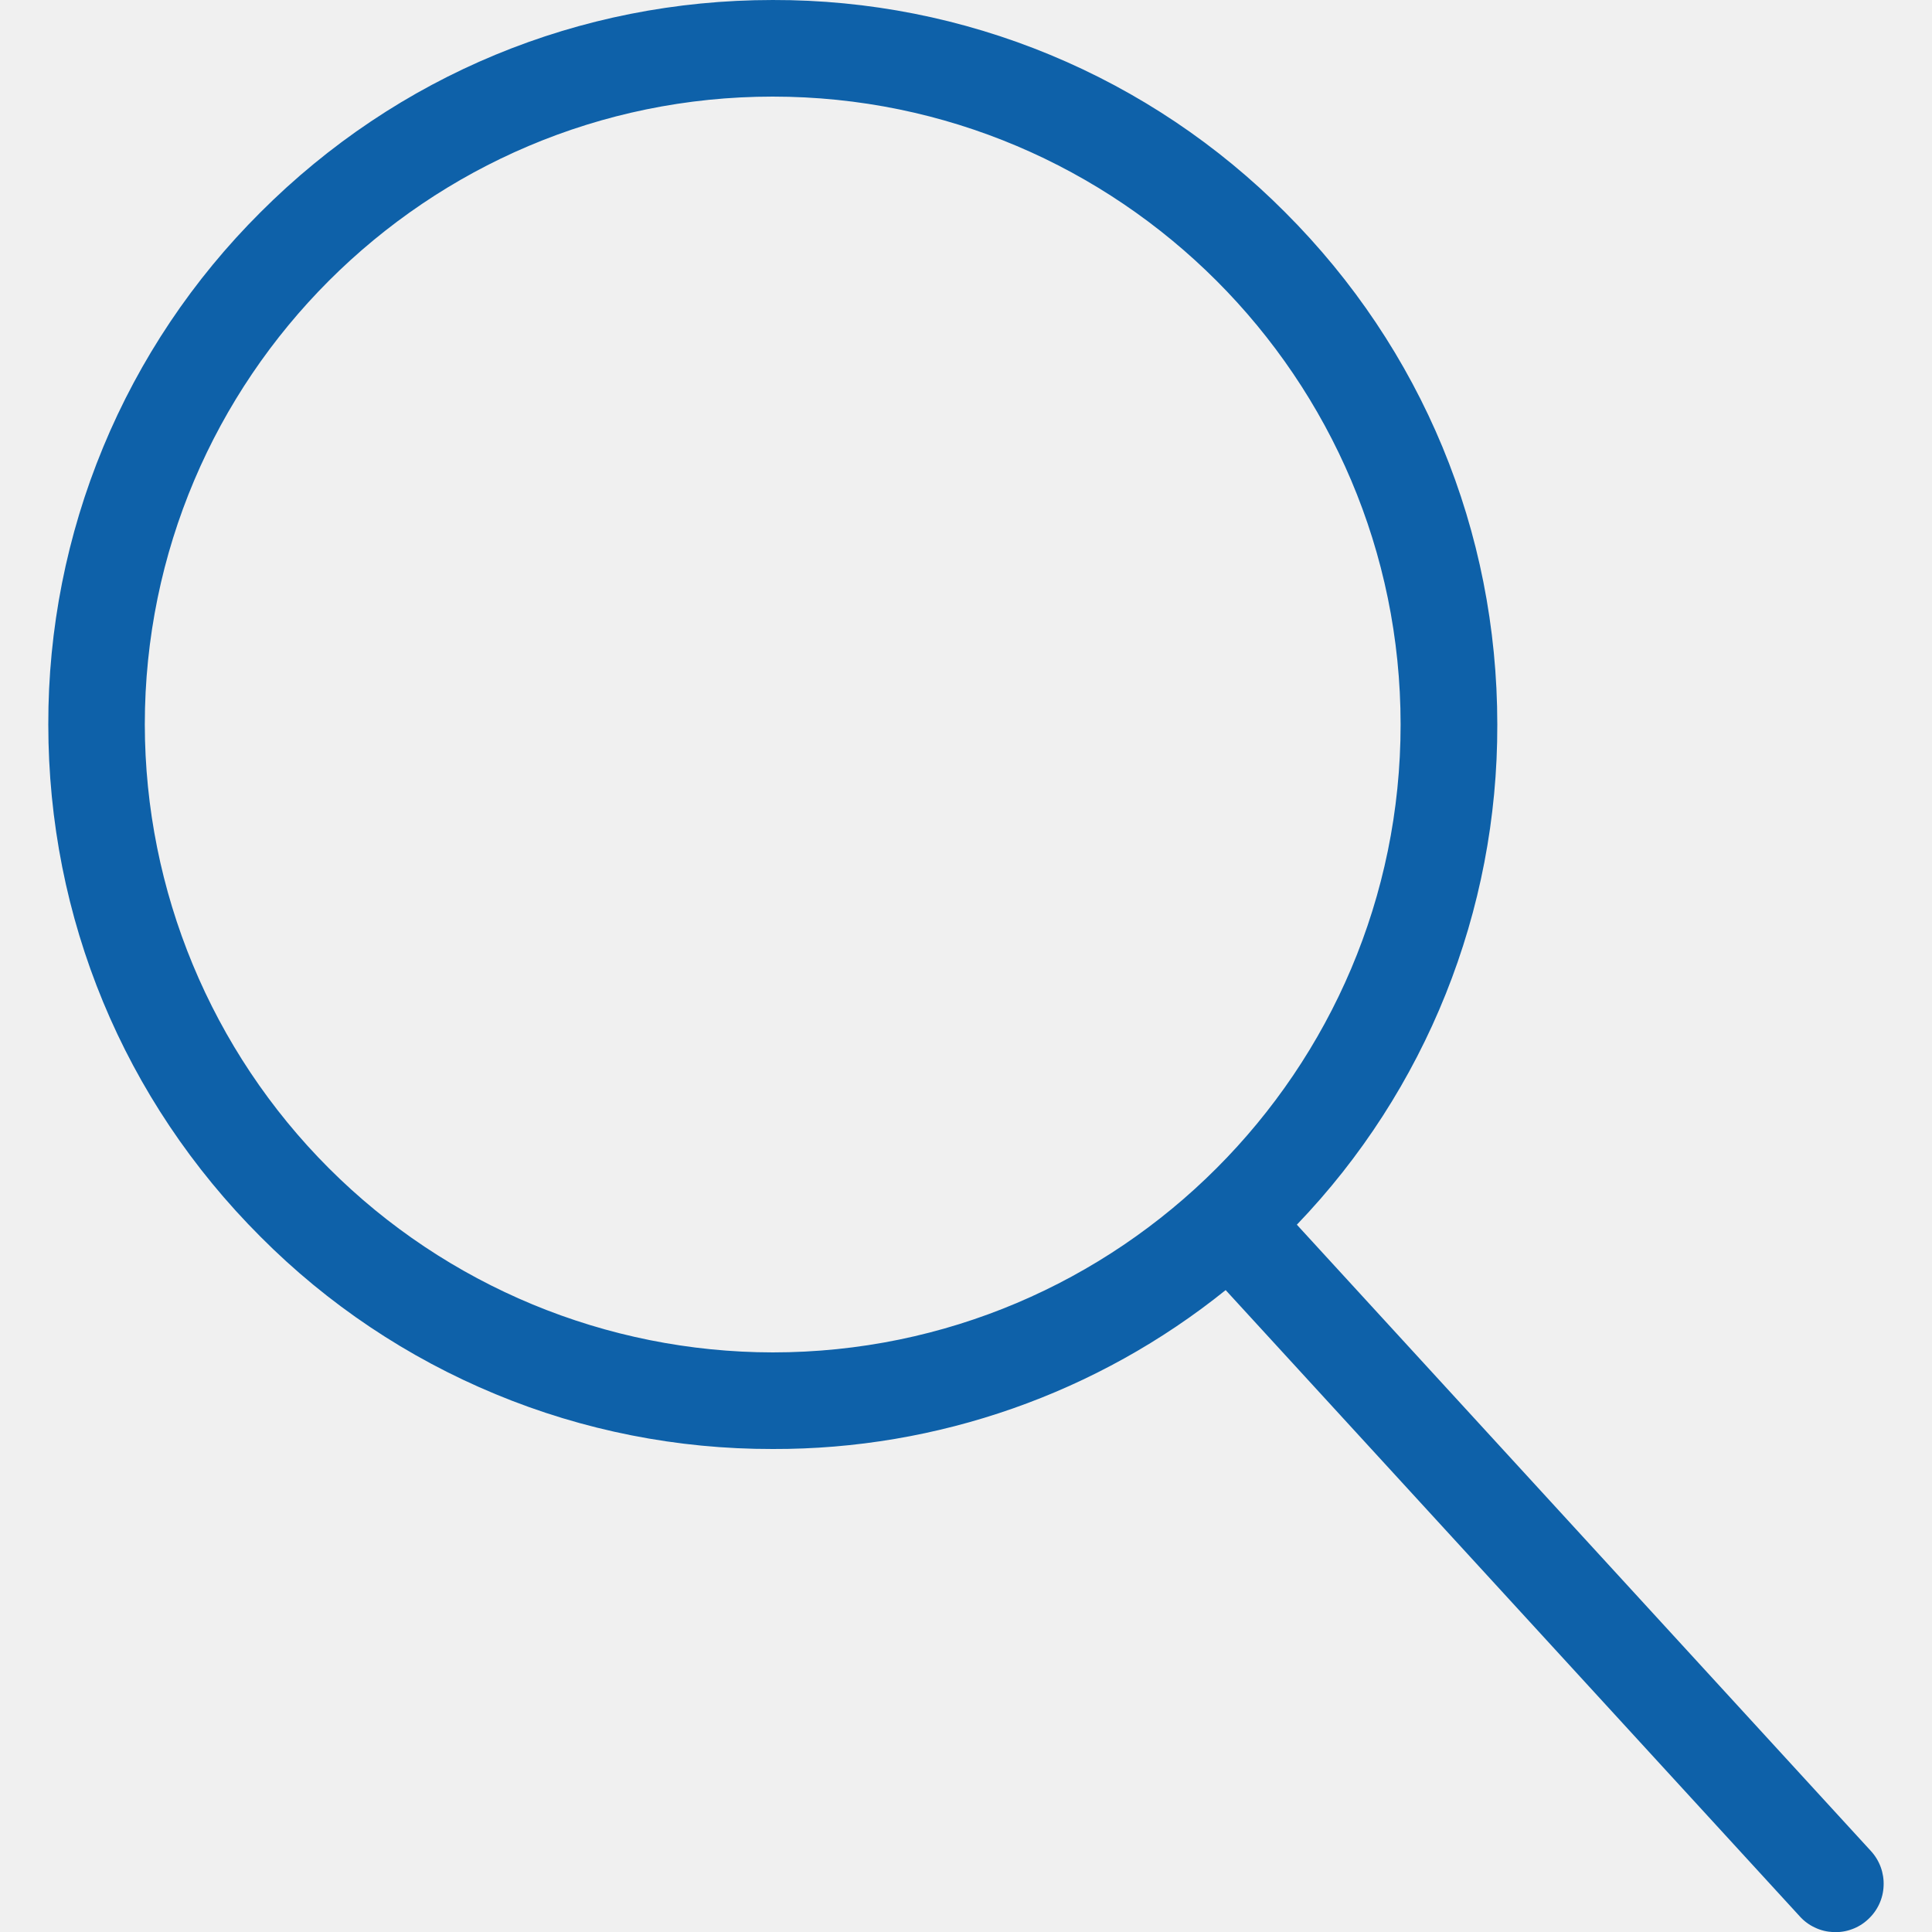
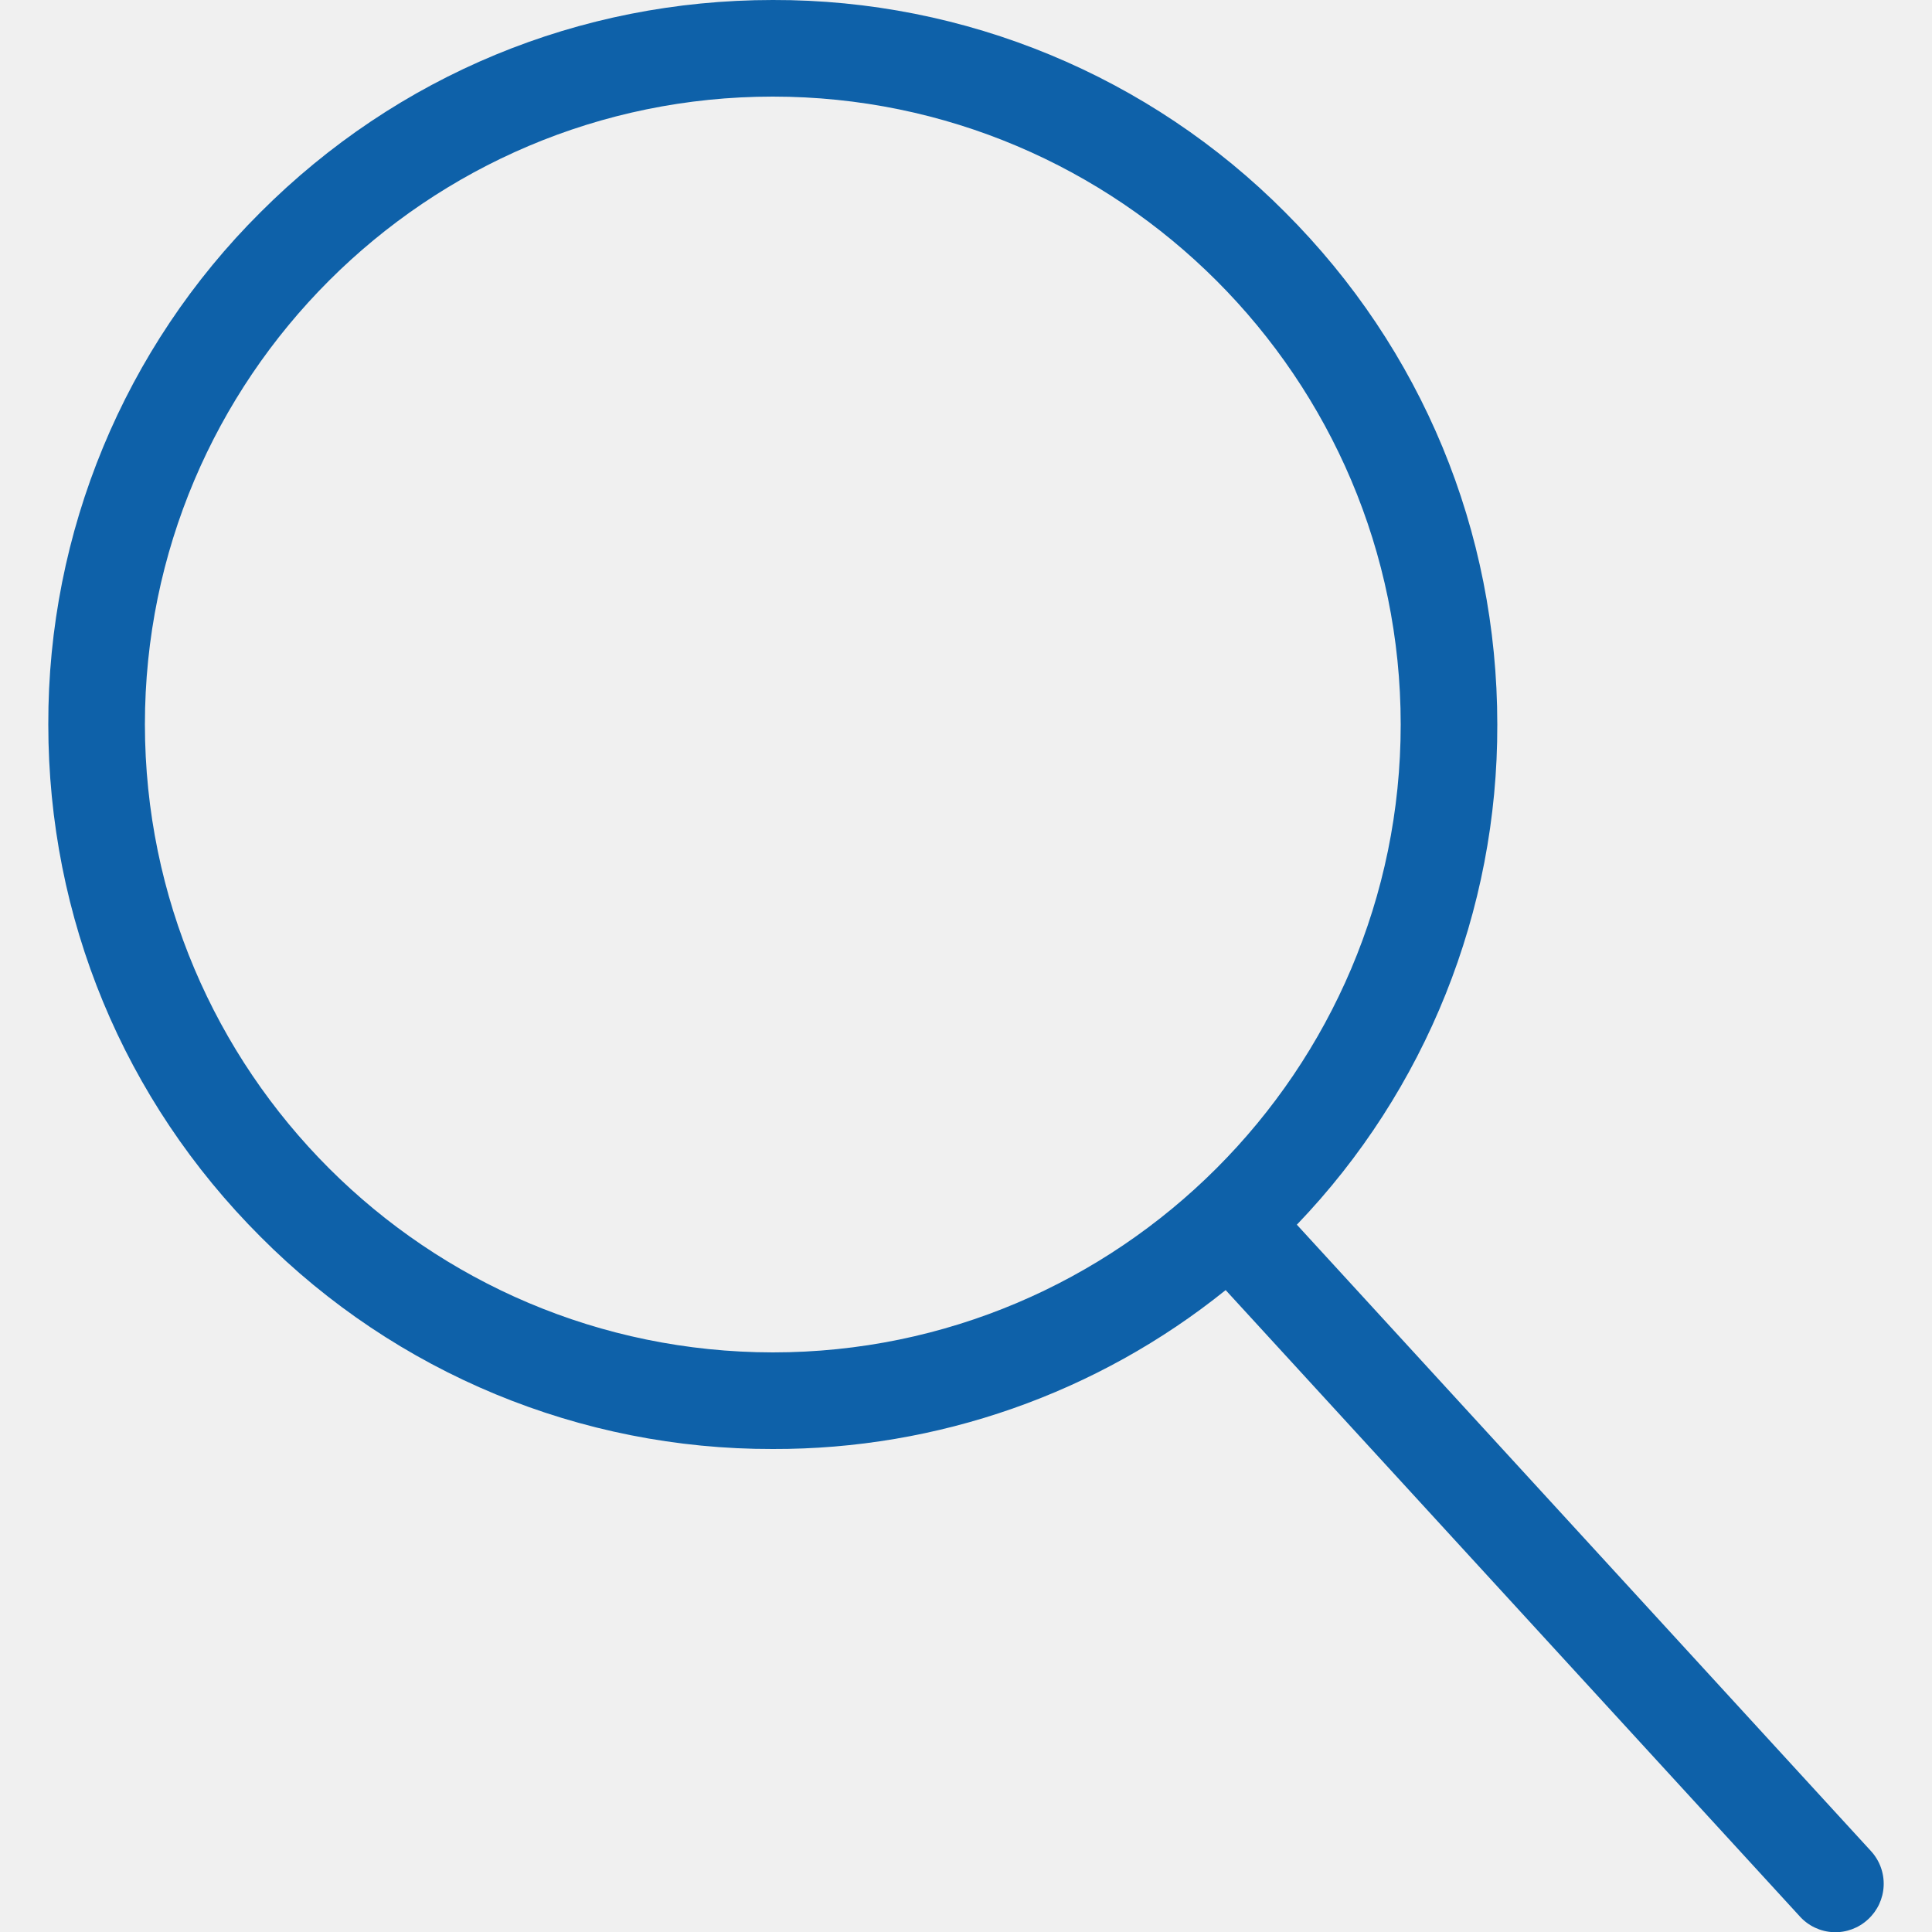
- <svg xmlns="http://www.w3.org/2000/svg" width="20" height="20" viewBox="0 0 20 20" fill="none">
-   <g clip-path="url(#clip0_689_54582)">
-     <path fill-rule="evenodd" clip-rule="evenodd" d="M1.499 7.5C1.499 3.916 4.415 1 7.999 1C11.583 1 14.499 3.916 14.499 7.5C14.499 11.084 11.583 14 7.999 14C6.276 13.998 4.624 13.313 3.405 12.094C2.187 10.876 1.501 9.223 1.499 7.5ZM19.368 19.162L13.425 12.678C14.762 11.286 15.505 9.43 15.5 7.5C15.5 5.497 14.72 3.613 13.303 2.197C12.608 1.499 11.782 0.945 10.872 0.568C9.961 0.19 8.986 -0.002 8 2.28734e-05C5.997 2.28734e-05 4.113 0.78 2.697 2.197C1.999 2.892 1.445 3.718 1.068 4.629C0.691 5.539 0.498 6.515 0.5 7.5C0.5 9.503 1.28 11.387 2.697 12.803C3.392 13.502 4.219 14.055 5.129 14.432C6.039 14.81 7.015 15.002 8 15C9.705 15.005 11.36 14.424 12.688 13.355L18.631 19.838C18.675 19.887 18.729 19.927 18.788 19.954C18.848 19.983 18.913 19.998 18.978 20.001C19.044 20.004 19.11 19.994 19.172 19.971C19.233 19.949 19.29 19.914 19.338 19.869C19.436 19.779 19.494 19.655 19.499 19.522C19.505 19.39 19.458 19.26 19.368 19.162Z" fill="#0E61A9" />
+ <svg xmlns="http://www.w3.org/2000/svg" width="20" height="20" fill="none">
+   <g clip-path="url(#a)">
+     <path fill="#0E61A9" fill-rule="evenodd" d="M1.5 7.5C1.5 3.916 4.414 1 8 1c3.583 0 6.5 2.916 6.5 6.5S11.582 14 8 14a6.507 6.507 0 0 1-6.5-6.5Zm17.868 11.662-5.943-6.484A7.447 7.447 0 0 0 15.5 7.5c0-2.003-.78-3.887-2.197-5.303A7.454 7.454 0 0 0 8 0C5.997 0 4.113.78 2.697 2.197A7.454 7.454 0 0 0 .5 7.5c0 2.003.78 3.887 2.197 5.303A7.454 7.454 0 0 0 8 15a7.44 7.44 0 0 0 4.688-1.645l5.943 6.483a.496.496 0 0 0 .707.031.5.5 0 0 0 .03-.707Z" clip-rule="evenodd" />
  </g>
  <defs>
-     <clipPath id="clip0_689_54582">
-       <rect width="20" height="20.002" fill="white" />
+     <clipPath id="a">
+       <path fill="#fff" d="M0 0h20v20.002H0z" />
    </clipPath>
  </defs>
</svg>
